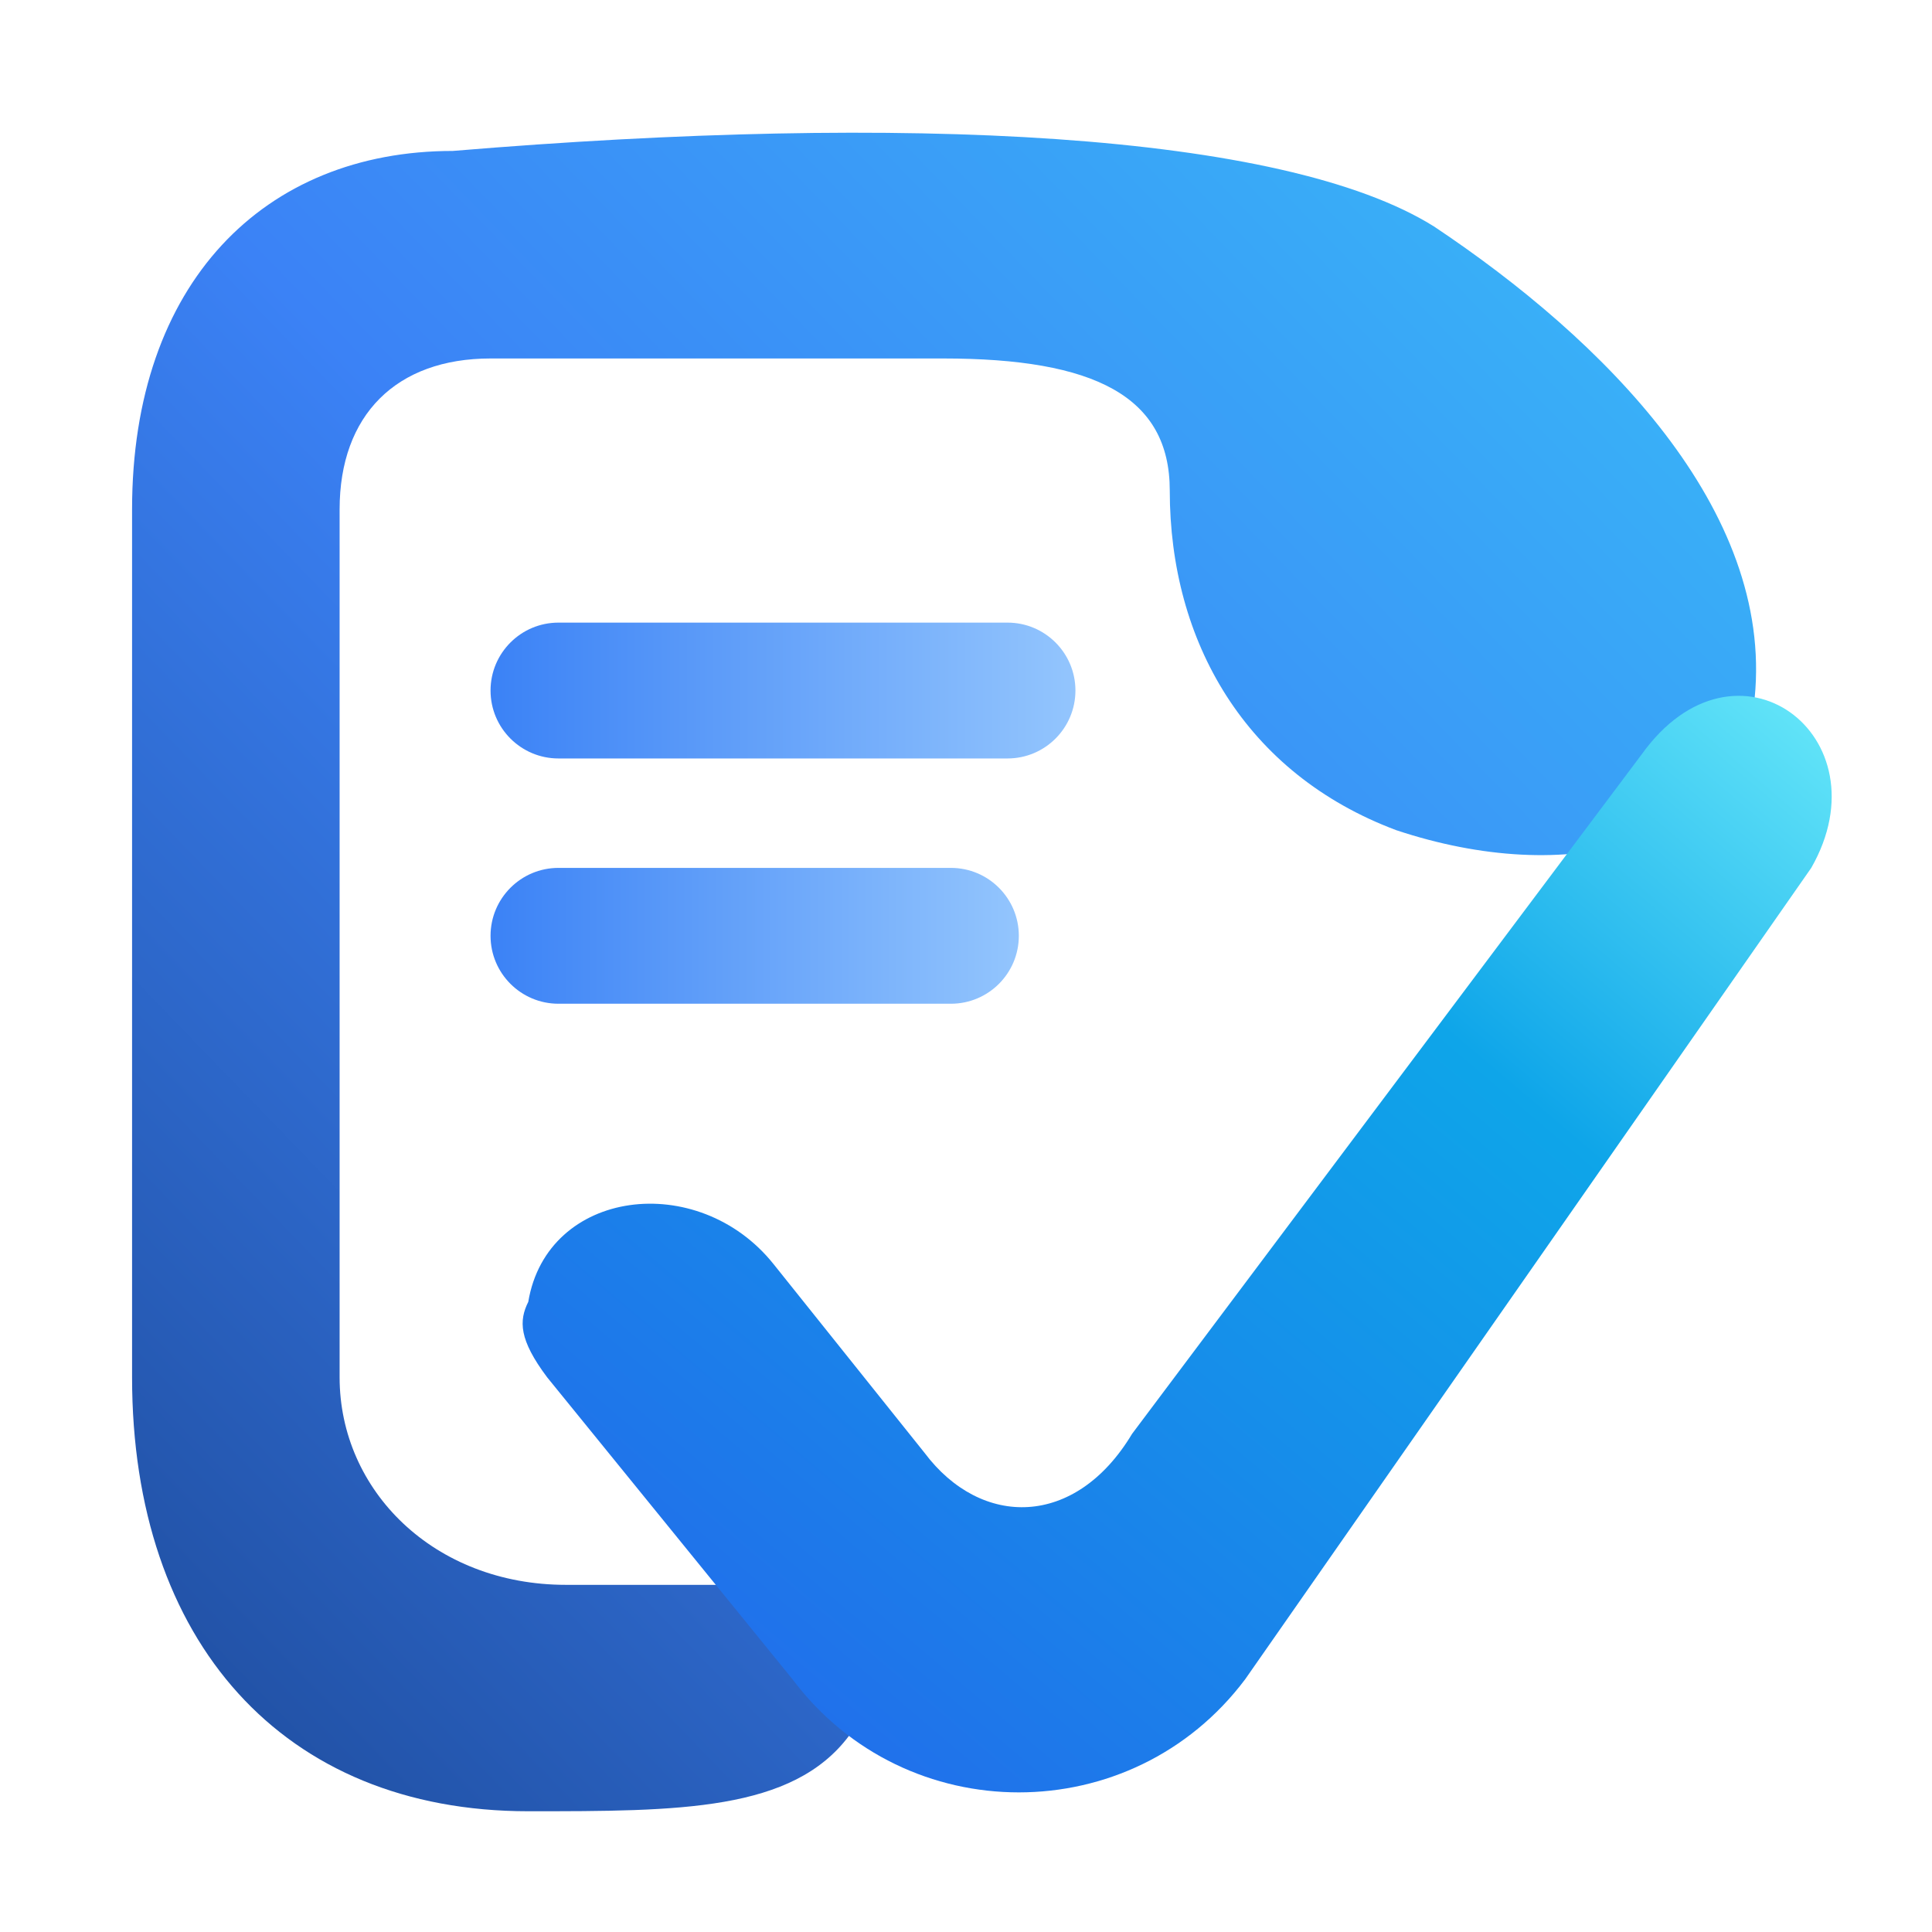
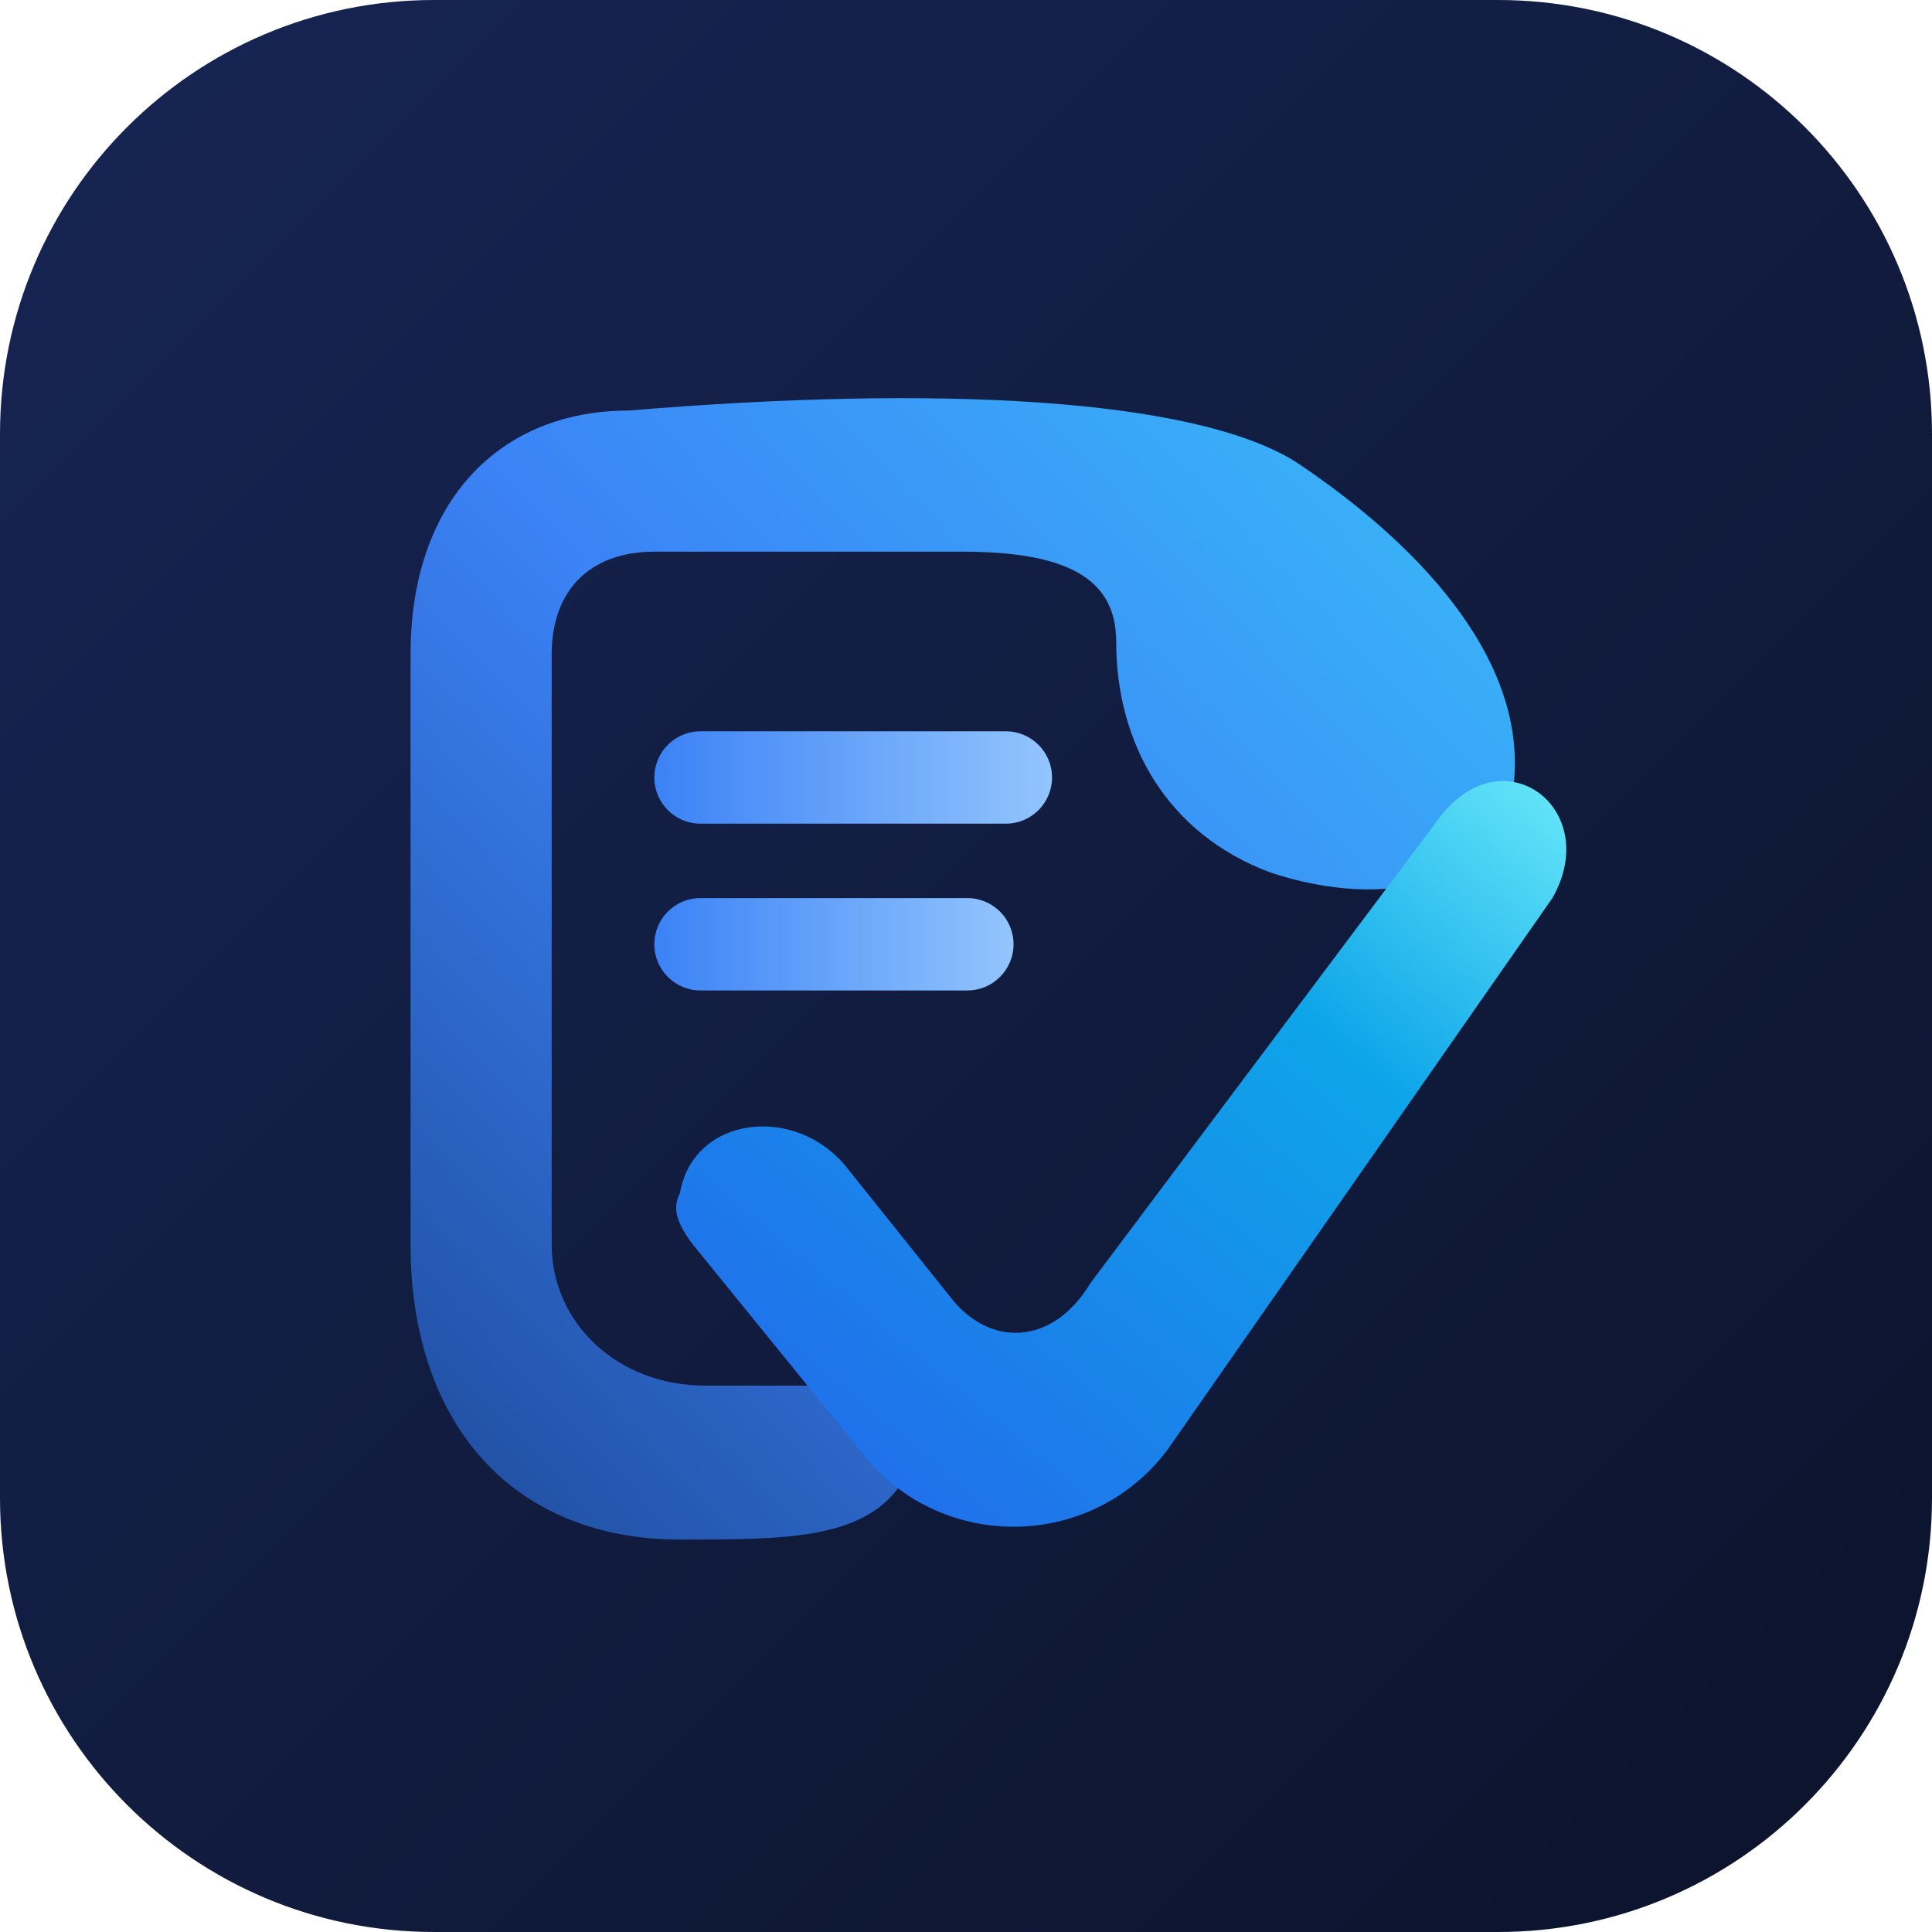
<svg xmlns="http://www.w3.org/2000/svg" viewBox="0 0 1024 1024" width="1024" height="1024">
  <defs>
    <linearGradient id="softFrameGrad" x1="0%" y1="100%" x2="100%" y2="0%">
      <stop offset="0%" stop-color="#1E4B9B" />
      <stop offset="50%" stop-color="#3B82F6" />
      <stop offset="100%" stop-color="#38BDF8" />
    </linearGradient>
    <linearGradient id="softCheckGrad" x1="0%" y1="100%" x2="100%" y2="0%">
      <stop offset="0%" stop-color="#2563EB" />
      <stop offset="70%" stop-color="#0EA5E9" />
      <stop offset="100%" stop-color="#67E8F9" />
    </linearGradient>
    <linearGradient id="softBarGrad" x1="0%" y1="0%" x2="100%" y2="0%">
      <stop offset="0%" stop-color="#3B82F6" />
      <stop offset="100%" stop-color="#93C5FD" />
    </linearGradient>
    <linearGradient id="textRegGrad" x1="0%" y1="0%" x2="100%" y2="0%">
      <stop offset="0%" stop-color="#1E4B9B" />
      <stop offset="100%" stop-color="#1D4ED8" />
    </linearGradient>
    <linearGradient id="textOneGradSoft" x1="0%" y1="0%" x2="100%" y2="0%">
      <stop offset="0%" stop-color="#2563EB" />
      <stop offset="100%" stop-color="#38BDF8" />
    </linearGradient>
    <linearGradient id="appDarkSoftGrad" x1="0%" y1="0%" x2="100%" y2="100%">
      <stop offset="0%" stop-color="#172554" />
      <stop offset="100%" stop-color="#0B132B" />
    </linearGradient>
    <filter id="subtleGlow" x="-20%" y="-20%" width="140%" height="140%">
      <feGaussianBlur stdDeviation="12" result="blur" />
      <feComposite in="SourceGraphic" in2="blur" operator="over" />
    </filter>
  </defs>
-   <g transform="translate(0, 10)">
+   <rect width="1024" height="1024" rx="230" fill="url(#appDarkSoftGrad)" />
+   <g transform="translate(170, 170) scale(0.68)">
    <path d="M 240,70 C 480,50 680,60 760,110 C 850,170 940,260 930,360 C 920,440 830,460 740,430 C 660,400 620,330 620,250 C 620,200 580,180 500,180 L 260,180 C 210,180 180,210 180,260 L 180,720 C 180,780 230,830 300,830 L 420,830 C 460,830 480,870 450,910 C 420,950 360,950 280,950 C 150,950 70,860 70,720 L 70,260 C 70,140 140,70 240,70 Z" fill="url(#softFrameGrad)" />
    <rect x="260" y="320" width="310" height="72" rx="36" fill="url(#softBarGrad)" />
    <rect x="260" y="450" width="280" height="72" rx="36" fill="url(#softBarGrad)" />
    <path d="M 280,680 C 290,620 370,610 410,660 L 490,760 C 520,800 570,800 600,750 L 870,390 C 920,320 1000,380 960,450 L 660,880 C 600,960 480,960 420,880 L 290,720 C 275,700 275,690 280,680 Z" fill="url(#softCheckGrad)" />
  </g>
</svg>
